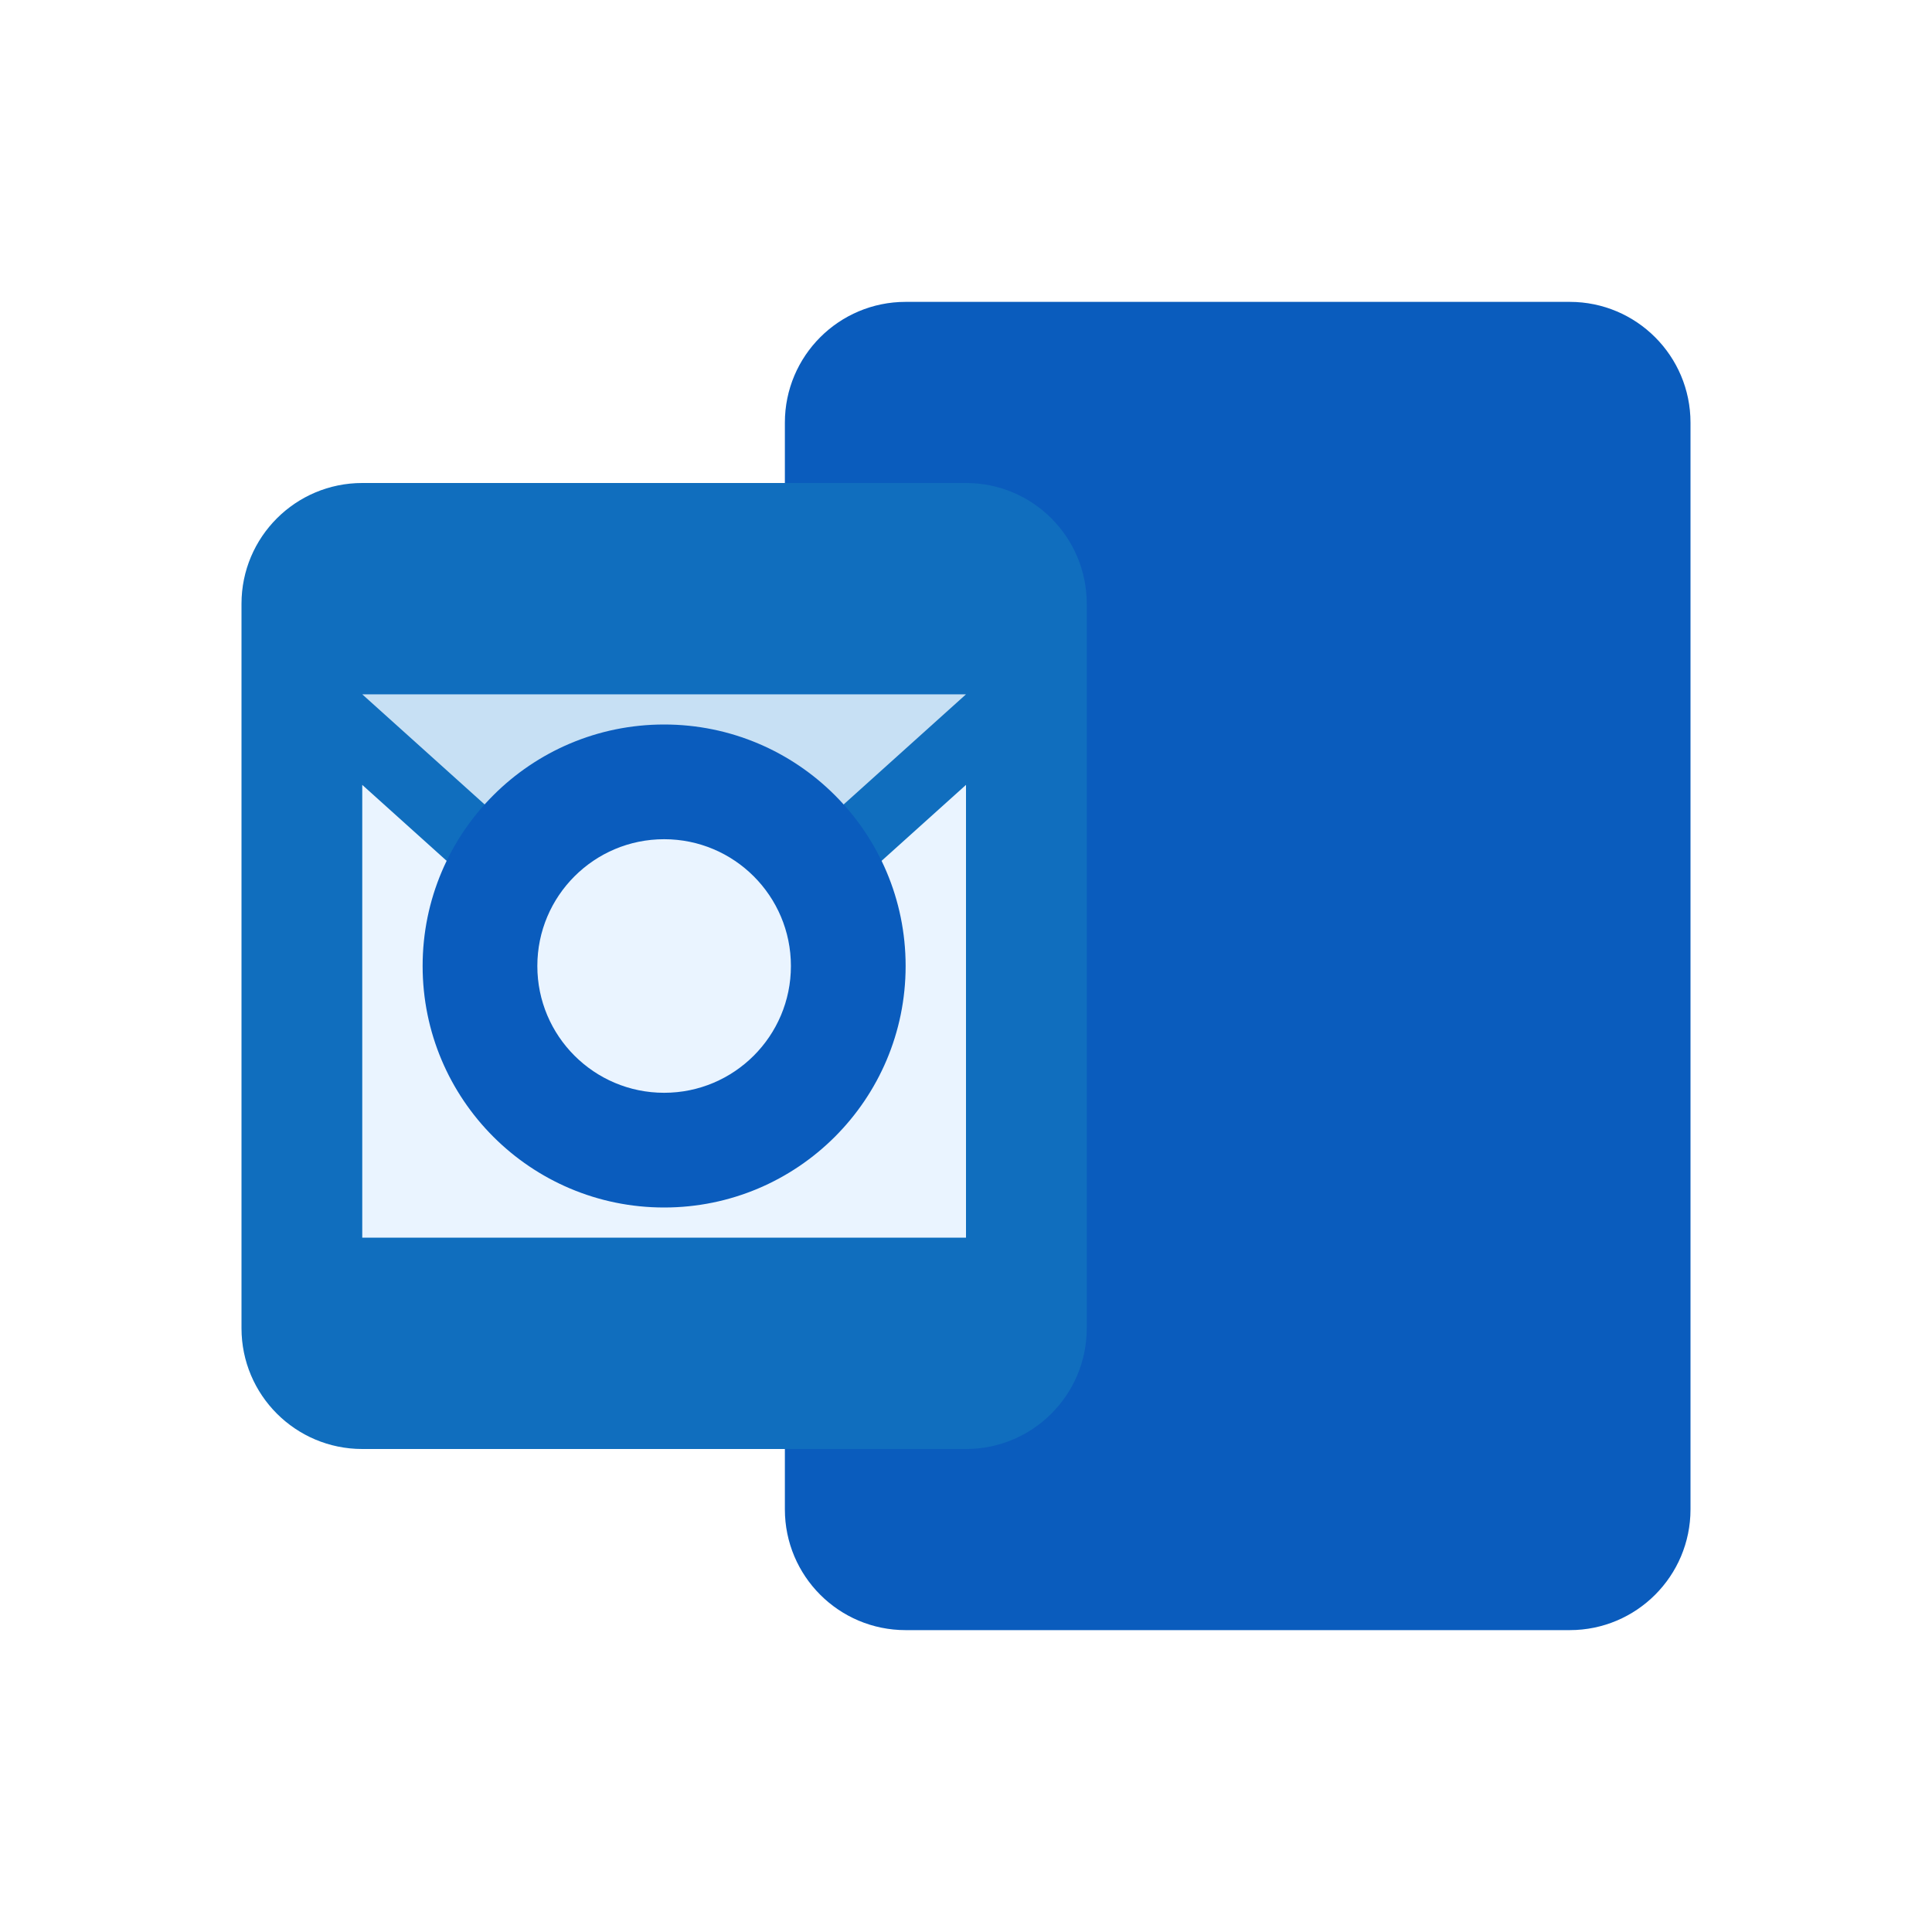
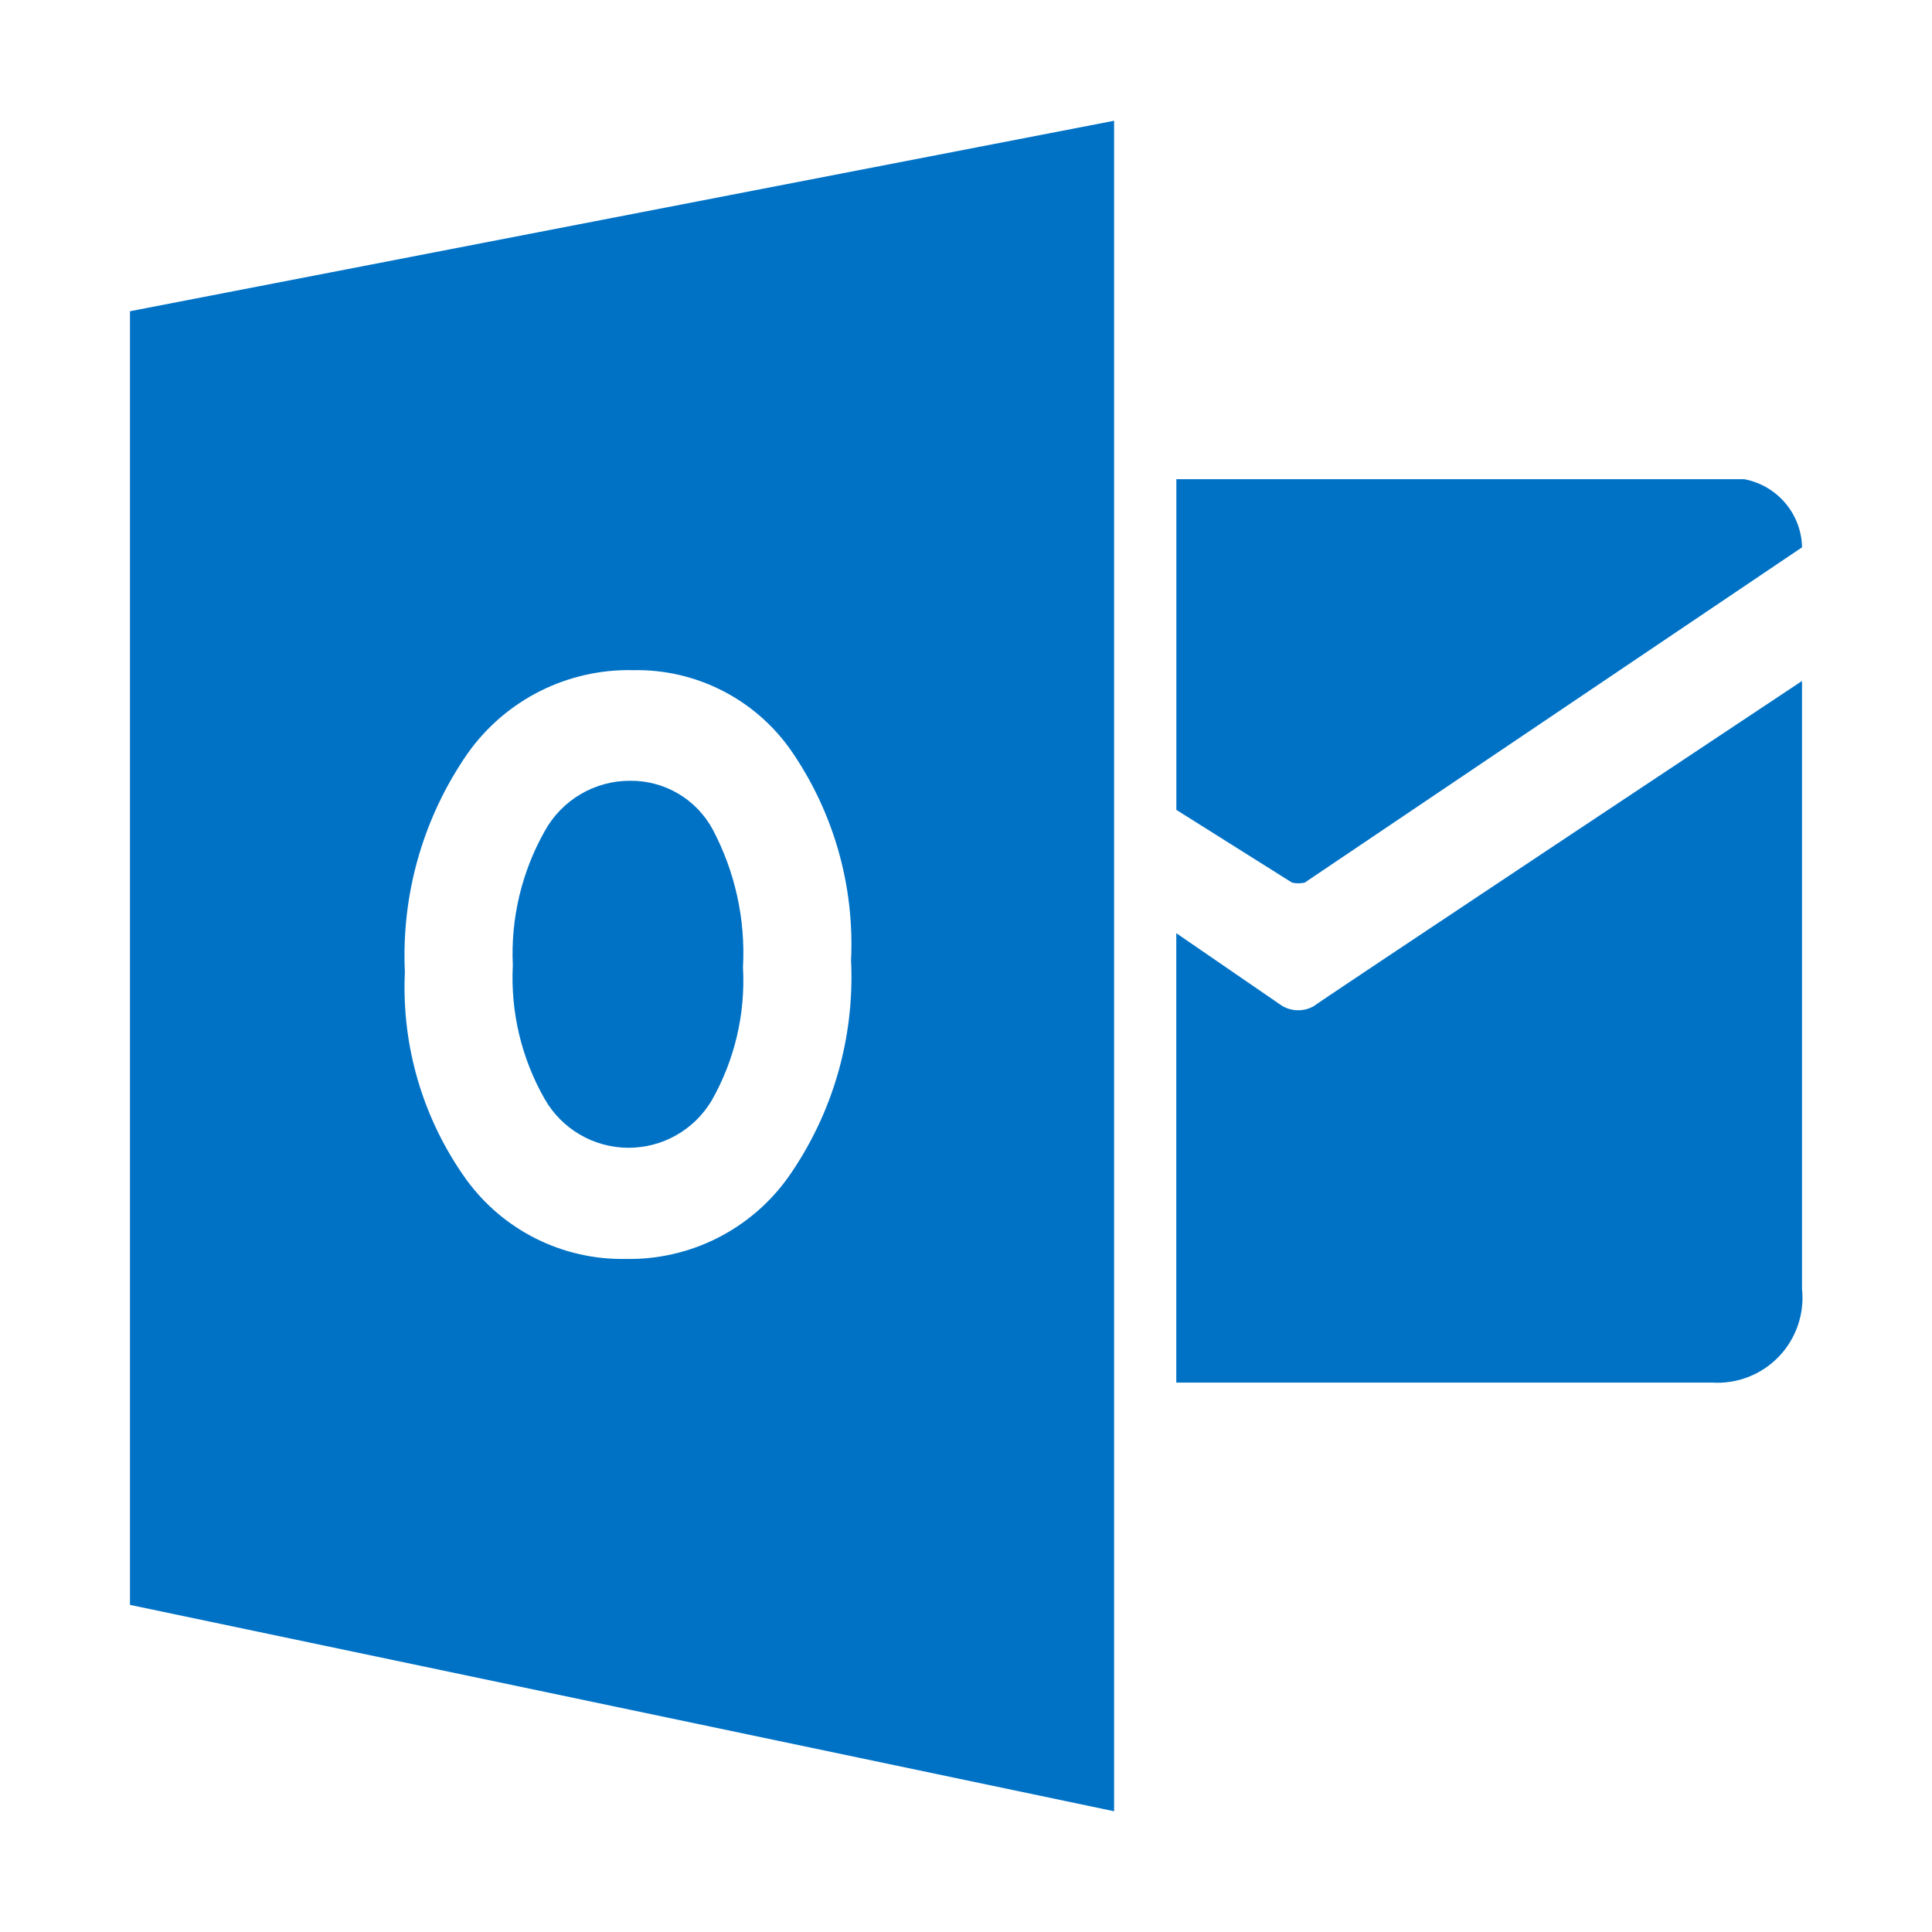
- <svg xmlns="http://www.w3.org/2000/svg" viewBox="0 0 64 64" role="img" aria-label="Outlook">
-   <rect x="26" y="10" width="30" height="44" rx="4" fill="#0A5CBD" />
-   <rect x="8" y="16" width="28" height="32" rx="4" fill="#106EBE" />
-   <path d="M12 23h20l-10 9z" fill="#C7E0F4" />
-   <path d="M12 41V26l10 9 10-9v15z" fill="#EAF4FF" />
-   <circle cx="22" cy="32" r="8" fill="#0A5CBD" />
-   <circle cx="22" cy="32" r="4.2" fill="#EAF4FF" />
+ <svg xmlns="http://www.w3.org/2000/svg" width="800px" height="800px" viewBox="0 0 32 32">
+   <path d="M19.484,7.937v5.477L21.4,14.619a.489.489,0,0,0,.21,0l8.238-5.554a1.174,1.174,0,0,0-.959-1.128Z" style="fill:#0072c6" />
+   <path d="M19.484,15.457l1.747,1.2a.522.522,0,0,0,.543,0c-.3.181,8.073-5.378,8.073-5.378V21.345a1.408,1.408,0,0,1-1.49,1.555H19.483V15.457Z" style="fill:#0072c6" />
+   <path d="M10.44,12.932a1.609,1.609,0,0,0-1.42.838,4.131,4.131,0,0,0-.526,2.218A4.05,4.05,0,0,0,9.02,18.2a1.6,1.6,0,0,0,2.771.022,4.014,4.014,0,0,0,.515-2.2,4.369,4.369,0,0,0-.5-2.281A1.536,1.536,0,0,0,10.44,12.932Z" style="fill:#0072c6" />
+   <path d="M2.153,5.155V26.582L18.453,30V2ZM13.061,19.491a3.231,3.231,0,0,1-2.7,1.361,3.19,3.19,0,0,1-2.64-1.318A5.459,5.459,0,0,1,6.706,16.1a5.868,5.868,0,0,1,1.036-3.616A3.267,3.267,0,0,1,10.486,11.1a3.116,3.116,0,0,1,2.61,1.321,5.639,5.639,0,0,1,1,3.484A5.763,5.763,0,0,1,13.061,19.491Z" style="fill:#0072c6" />
</svg>
